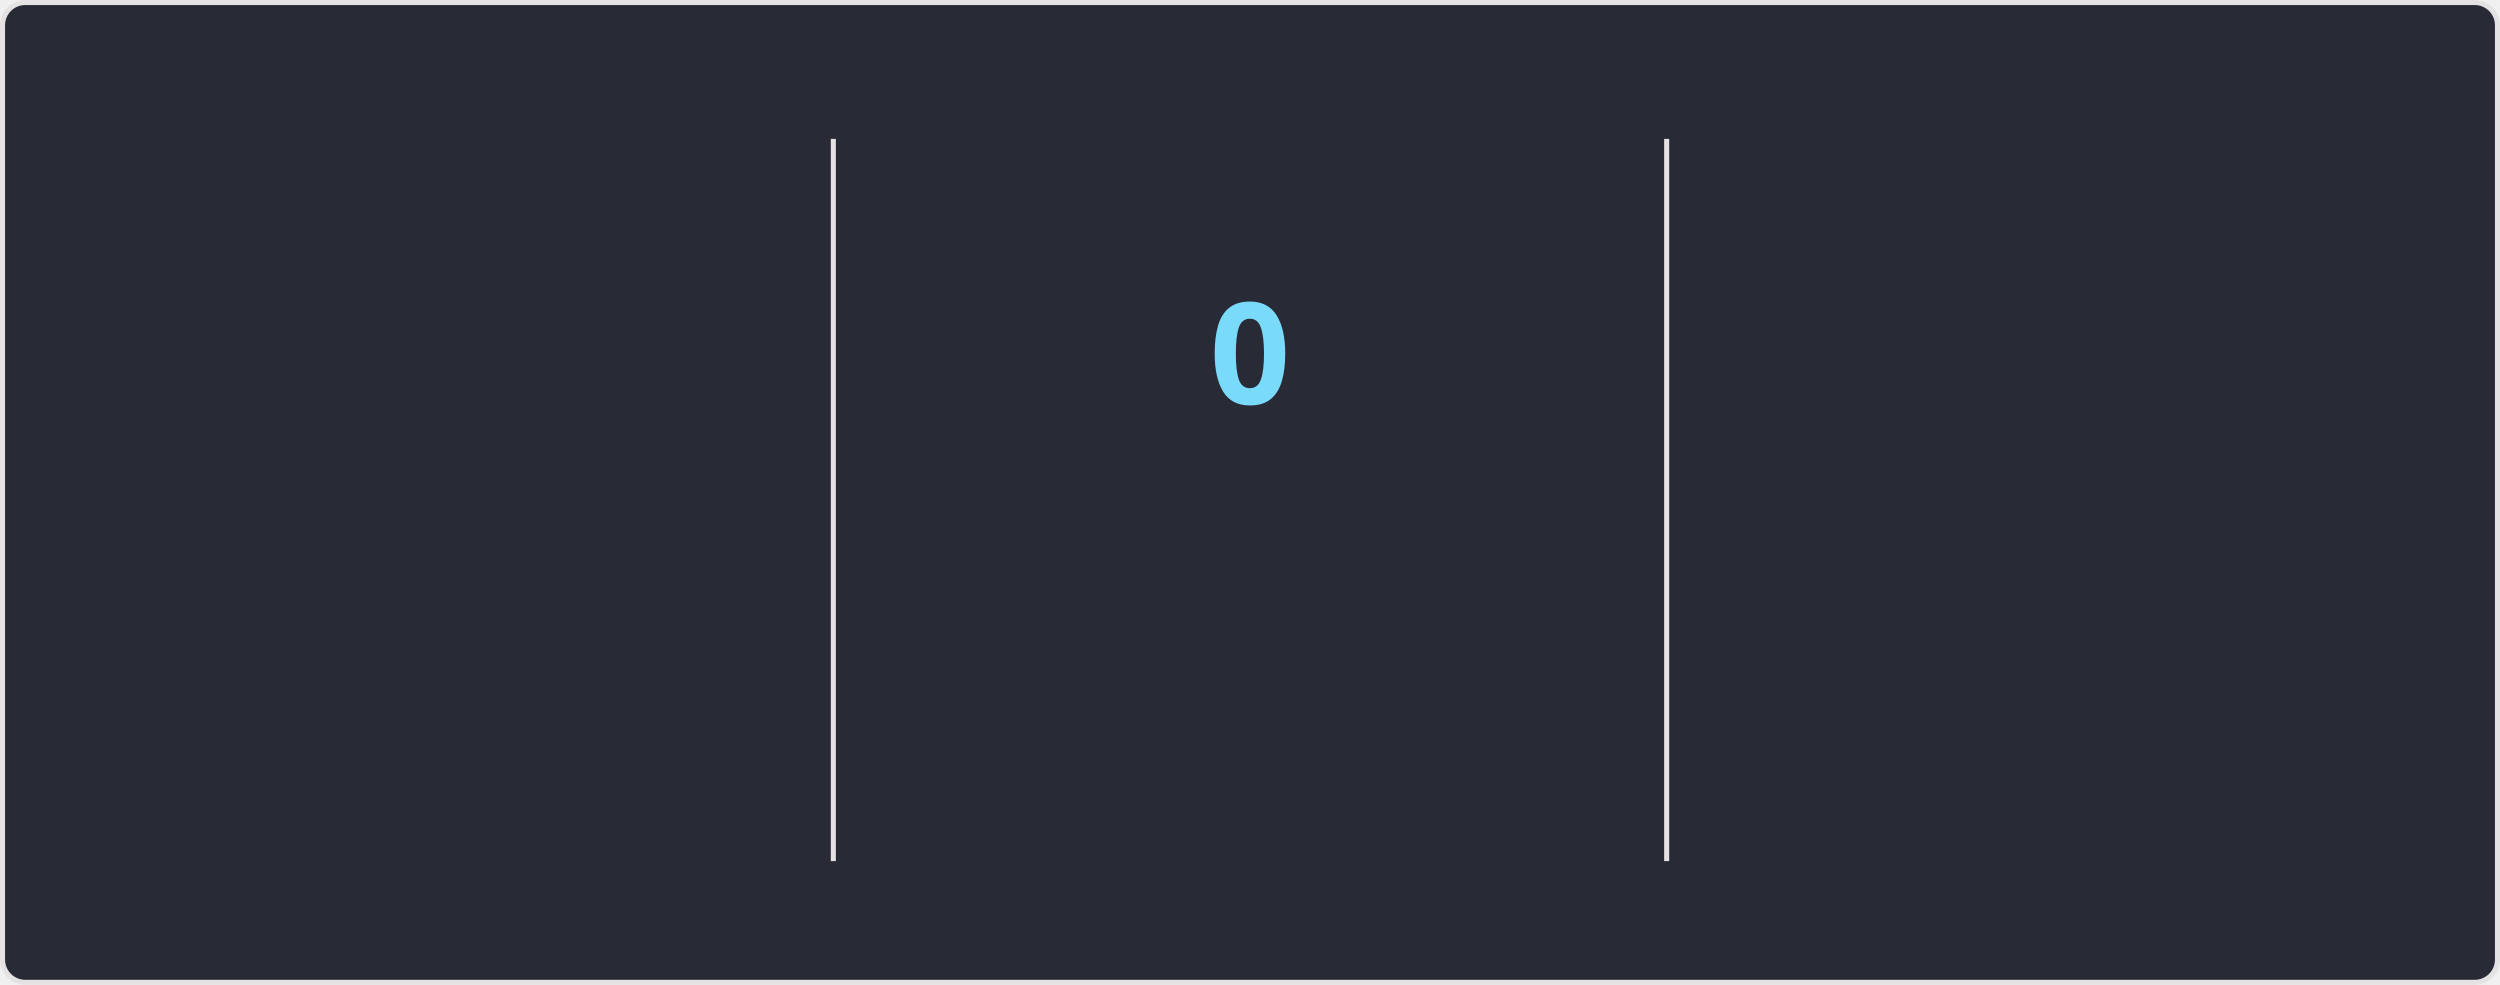
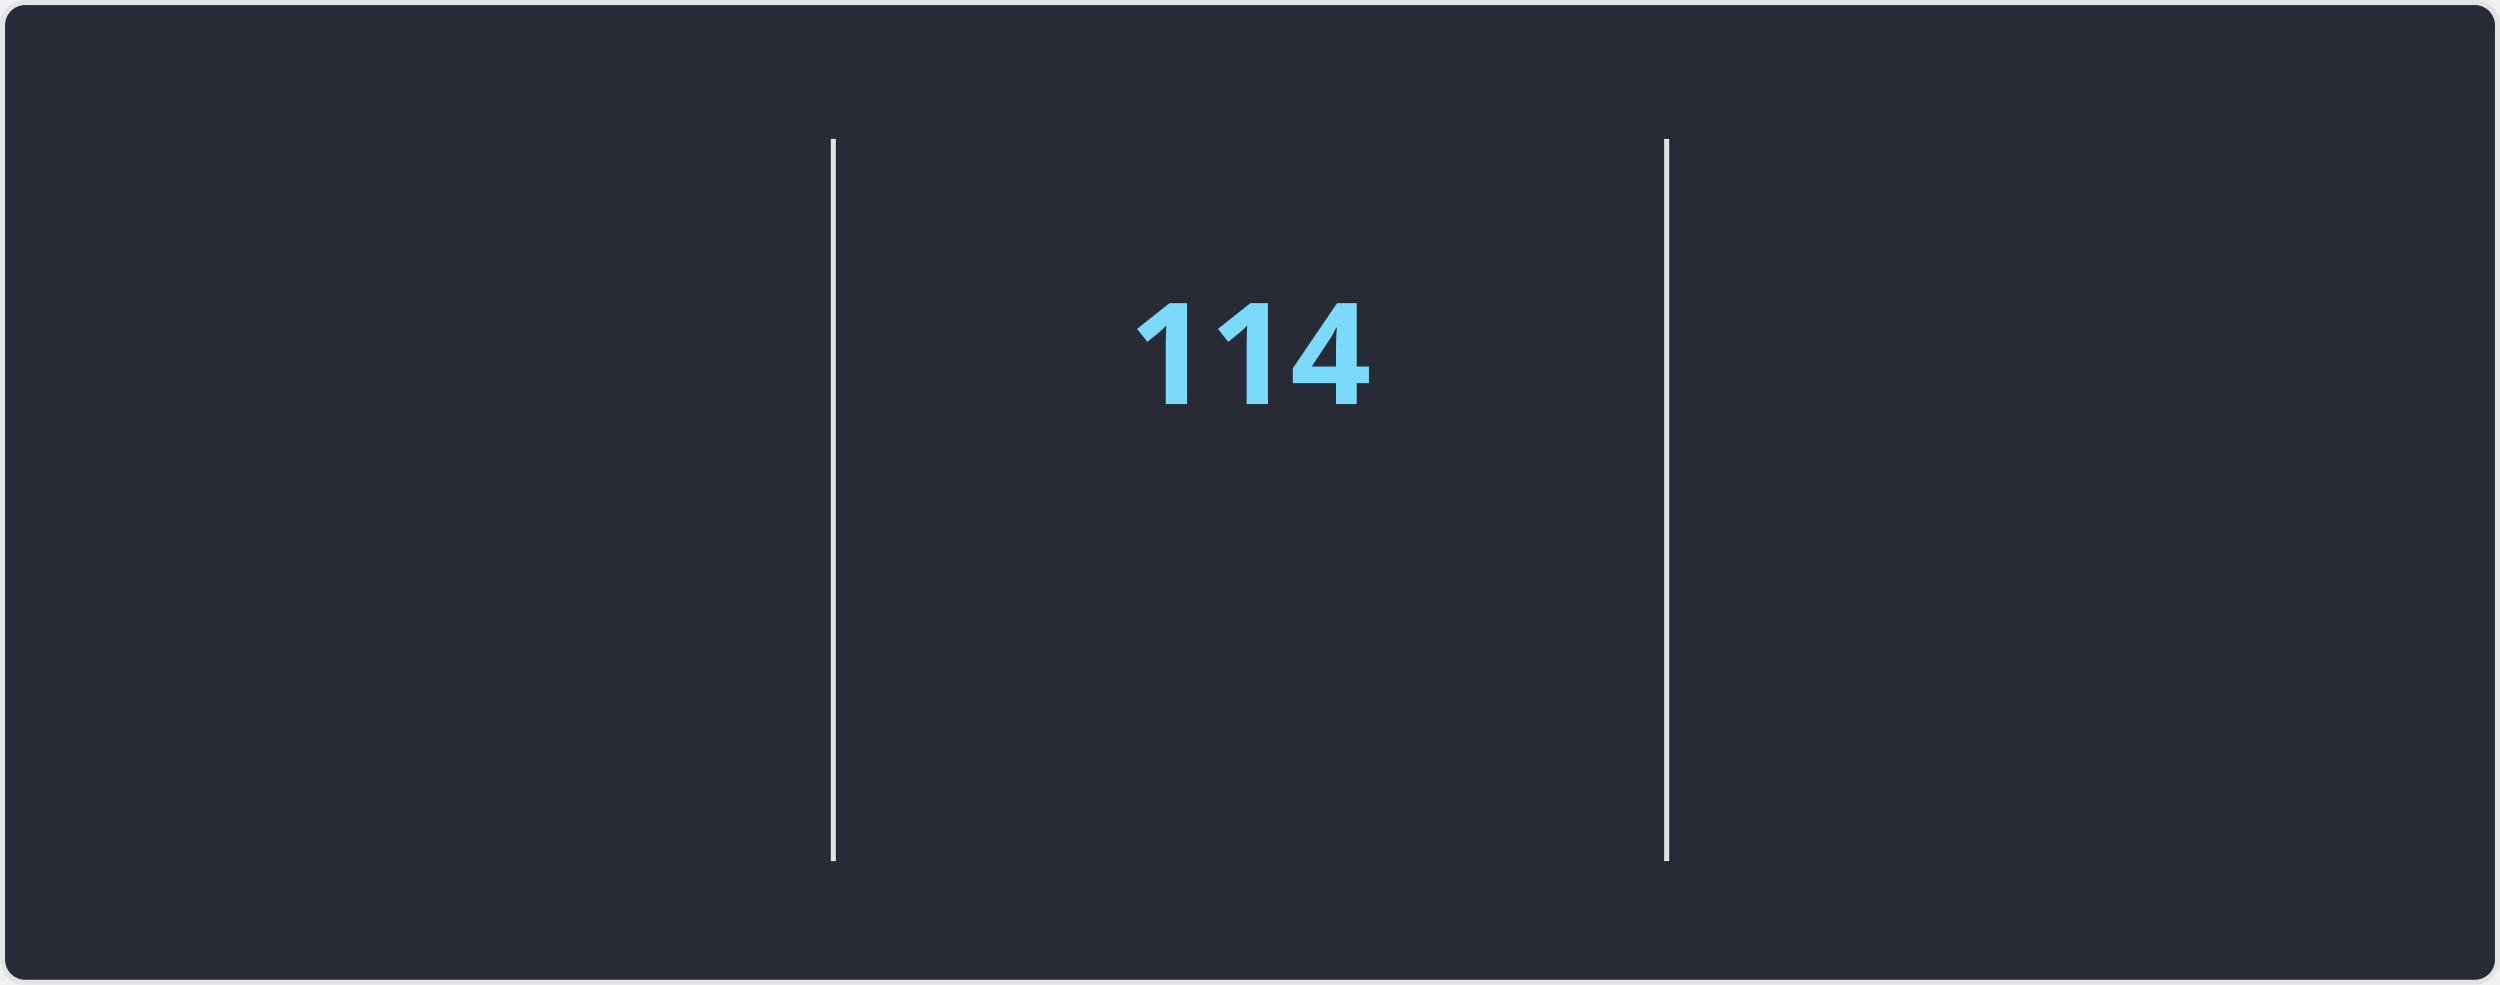
<svg xmlns="http://www.w3.org/2000/svg" style="isolation: isolate" viewBox="0 0 495 195" width="495px" height="195px" direction="ltr">
  <style>
    @keyframes currstreak {
      0% { font-size: 3px; opacity: 0.2; }
      80% { font-size: 34px; opacity: 1; }
      100% { font-size: 28px; opacity: 1; }
    }
    @keyframes fadein {
      0% { opacity: 0; }
      100% { opacity: 1; }
    }
    .big-number {
      font-family: "Segoe UI", Ubuntu, sans-serif;
      font-weight: 700;
      font-size: 28px;
      fill: #ff6e96;
    }
    .label {
      font-family: "Segoe UI", Ubuntu, sans-serif;
      font-weight: 400;
      font-size: 14px;
      fill: #ff6e96;
    }
    .range-text {
      font-family: "Segoe UI", Ubuntu, sans-serif;
      font-weight: 400;
      font-size: 12px;
      fill: #f8f8f2;
    }
    .current-streak-num {
      font-family: "Segoe UI", Ubuntu, sans-serif;
      font-weight: 700;
      font-size: 28px;
      fill: #79dafa;
    }</style>
  <defs>
    <clipPath id="outer_rectangle">
      <rect width="495" height="195" rx="4.5" />
    </clipPath>
    <mask id="mask_out_ring_behind_fire">
      <rect width="495" height="195" fill="white" />
      <ellipse id="mask-ellipse" cx="247.5" cy="32" rx="13" ry="18" fill="black" />
    </mask>
  </defs>
  <g clip-path="url(#outer_rectangle)">
    <g style="isolation: isolate">
      <rect fill="#282a36" rx="4.5" x="0.5" y="0.5" width="494" height="194" stroke="#e4e2e2" />
    </g>
    <g style="isolation: isolate">
      <line x1="165" y1="28" x2="165" y2="170" vector-effect="non-scaling-stroke" stroke-width="1" stroke="#e4e2e2" stroke-linejoin="miter" stroke-linecap="square" stroke-miterlimit="3" />
      <line x1="330" y1="28" x2="330" y2="170" vector-effect="non-scaling-stroke" stroke-width="1" stroke="#e4e2e2" stroke-linejoin="miter" stroke-linecap="square" stroke-miterlimit="3" />
    </g>
    <g style="isolation: isolate">
      <g transform="translate(82.5, 48)">
        <text x="0" y="32" stroke-width="0" text-anchor="middle" class="big-number" style="opacity: 0; animation: fadein 0.5s linear forwards 0.6s">
            7.3K
          </text>
      </g>
      <g transform="translate(82.5, 84)">
        <text x="0" y="32" stroke-width="0" text-anchor="middle" class="label" style="opacity: 0; animation: fadein 0.5s linear forwards 0.7s">
            Total Contributions
          </text>
      </g>
      <g transform="translate(82.5, 114)">
        <text x="0" y="32" stroke-width="0" text-anchor="middle" class="range-text" style="opacity: 0; animation: fadein 0.5s linear forwards 0.8s">
            Nov 2 - Present
          </text>
      </g>
    </g>
    <g style="isolation: isolate">
      <g mask="url(#mask_out_ring_behind_fire)">
        <circle cx="247.5" cy="71" r="40" fill="none" stroke="#ff6e96" stroke-width="5" style="opacity: 0; animation: fadein 0.5s linear forwards 0.4s" />
      </g>
      <g transform="translate(247.5, 19.5)" stroke-opacity="0" style="opacity: 0; animation: fadein 0.5s linear forwards 0.6s">
        <path d="M -12 -0.5 L 15 -0.5 L 15 23.5 L -12 23.5 L -12 -0.5 Z" fill="none" />
        <path d="M 1.5 0.67 C 1.5 0.67 2.24 3.32 2.24 5.47 C 2.24 7.53 0.89 9.2 -1.17 9.2 C -3.23 9.2 -4.79 7.53 -4.79 5.47 L -4.76 5.11 C -6.78 7.51 -8 10.62 -8 13.99 C -8 18.41 -4.42 22 0 22 C 4.42 22 8 18.41 8 13.99 C 8 8.6 5.41 3.79 1.5 0.67 Z M -0.29 19 C -2.07 19 -3.51 17.6 -3.51 15.86 C -3.51 14.24 -2.46 13.1 -0.7 12.74 C 1.07 12.38 2.9 11.53 3.92 10.16 C 4.31 11.45 4.51 12.81 4.51 14.2 C 4.51 16.85 2.36 19 -0.29 19 Z" fill="#ff6e96" stroke-opacity="0" />
      </g>
      <g transform="translate(247.5, 48)">
        <text x="0" y="32" stroke-width="0" text-anchor="middle" class="current-streak-num" style="animation: currstreak 0.6s linear forwards">
-             0
+             114
          </text>
      </g>
      <g transform="translate(247.5, 108)">
        <text x="0" y="32" stroke-width="0" text-anchor="middle" class="label" style="opacity: 0; animation: fadein 0.5s linear forwards 0.9s">
            Current Streak
          </text>
      </g>
      <g transform="translate(247.5, 145)">
        <text x="0" y="21" stroke-width="0" text-anchor="middle" class="range-text" style="opacity: 0; animation: fadein 0.5s linear forwards 0.9s">
-             0 days
+             Jul 12 - Nov 2
          </text>
      </g>
    </g>
    <g style="isolation: isolate">
      <g transform="translate(412.5, 48)">
        <text x="0" y="32" stroke-width="0" text-anchor="middle" class="big-number" style="opacity: 0; animation: fadein 0.5s linear forwards 1.2s">
-             113
+             114
          </text>
      </g>
      <g transform="translate(412.5, 84)">
        <text x="0" y="32" stroke-width="0" text-anchor="middle" class="label" style="opacity: 0; animation: fadein 0.5s linear forwards 1.3s">
            Longest Streak
          </text>
      </g>
      <g transform="translate(412.5, 114)">
        <text x="0" y="32" stroke-width="0" text-anchor="middle" class="range-text" style="opacity: 0; animation: fadein 0.5s linear forwards 1.4s">
-             Jul 12 - Nov 1
+             Jul 12 - Nov 2
          </text>
      </g>
    </g>
  </g>
</svg>
